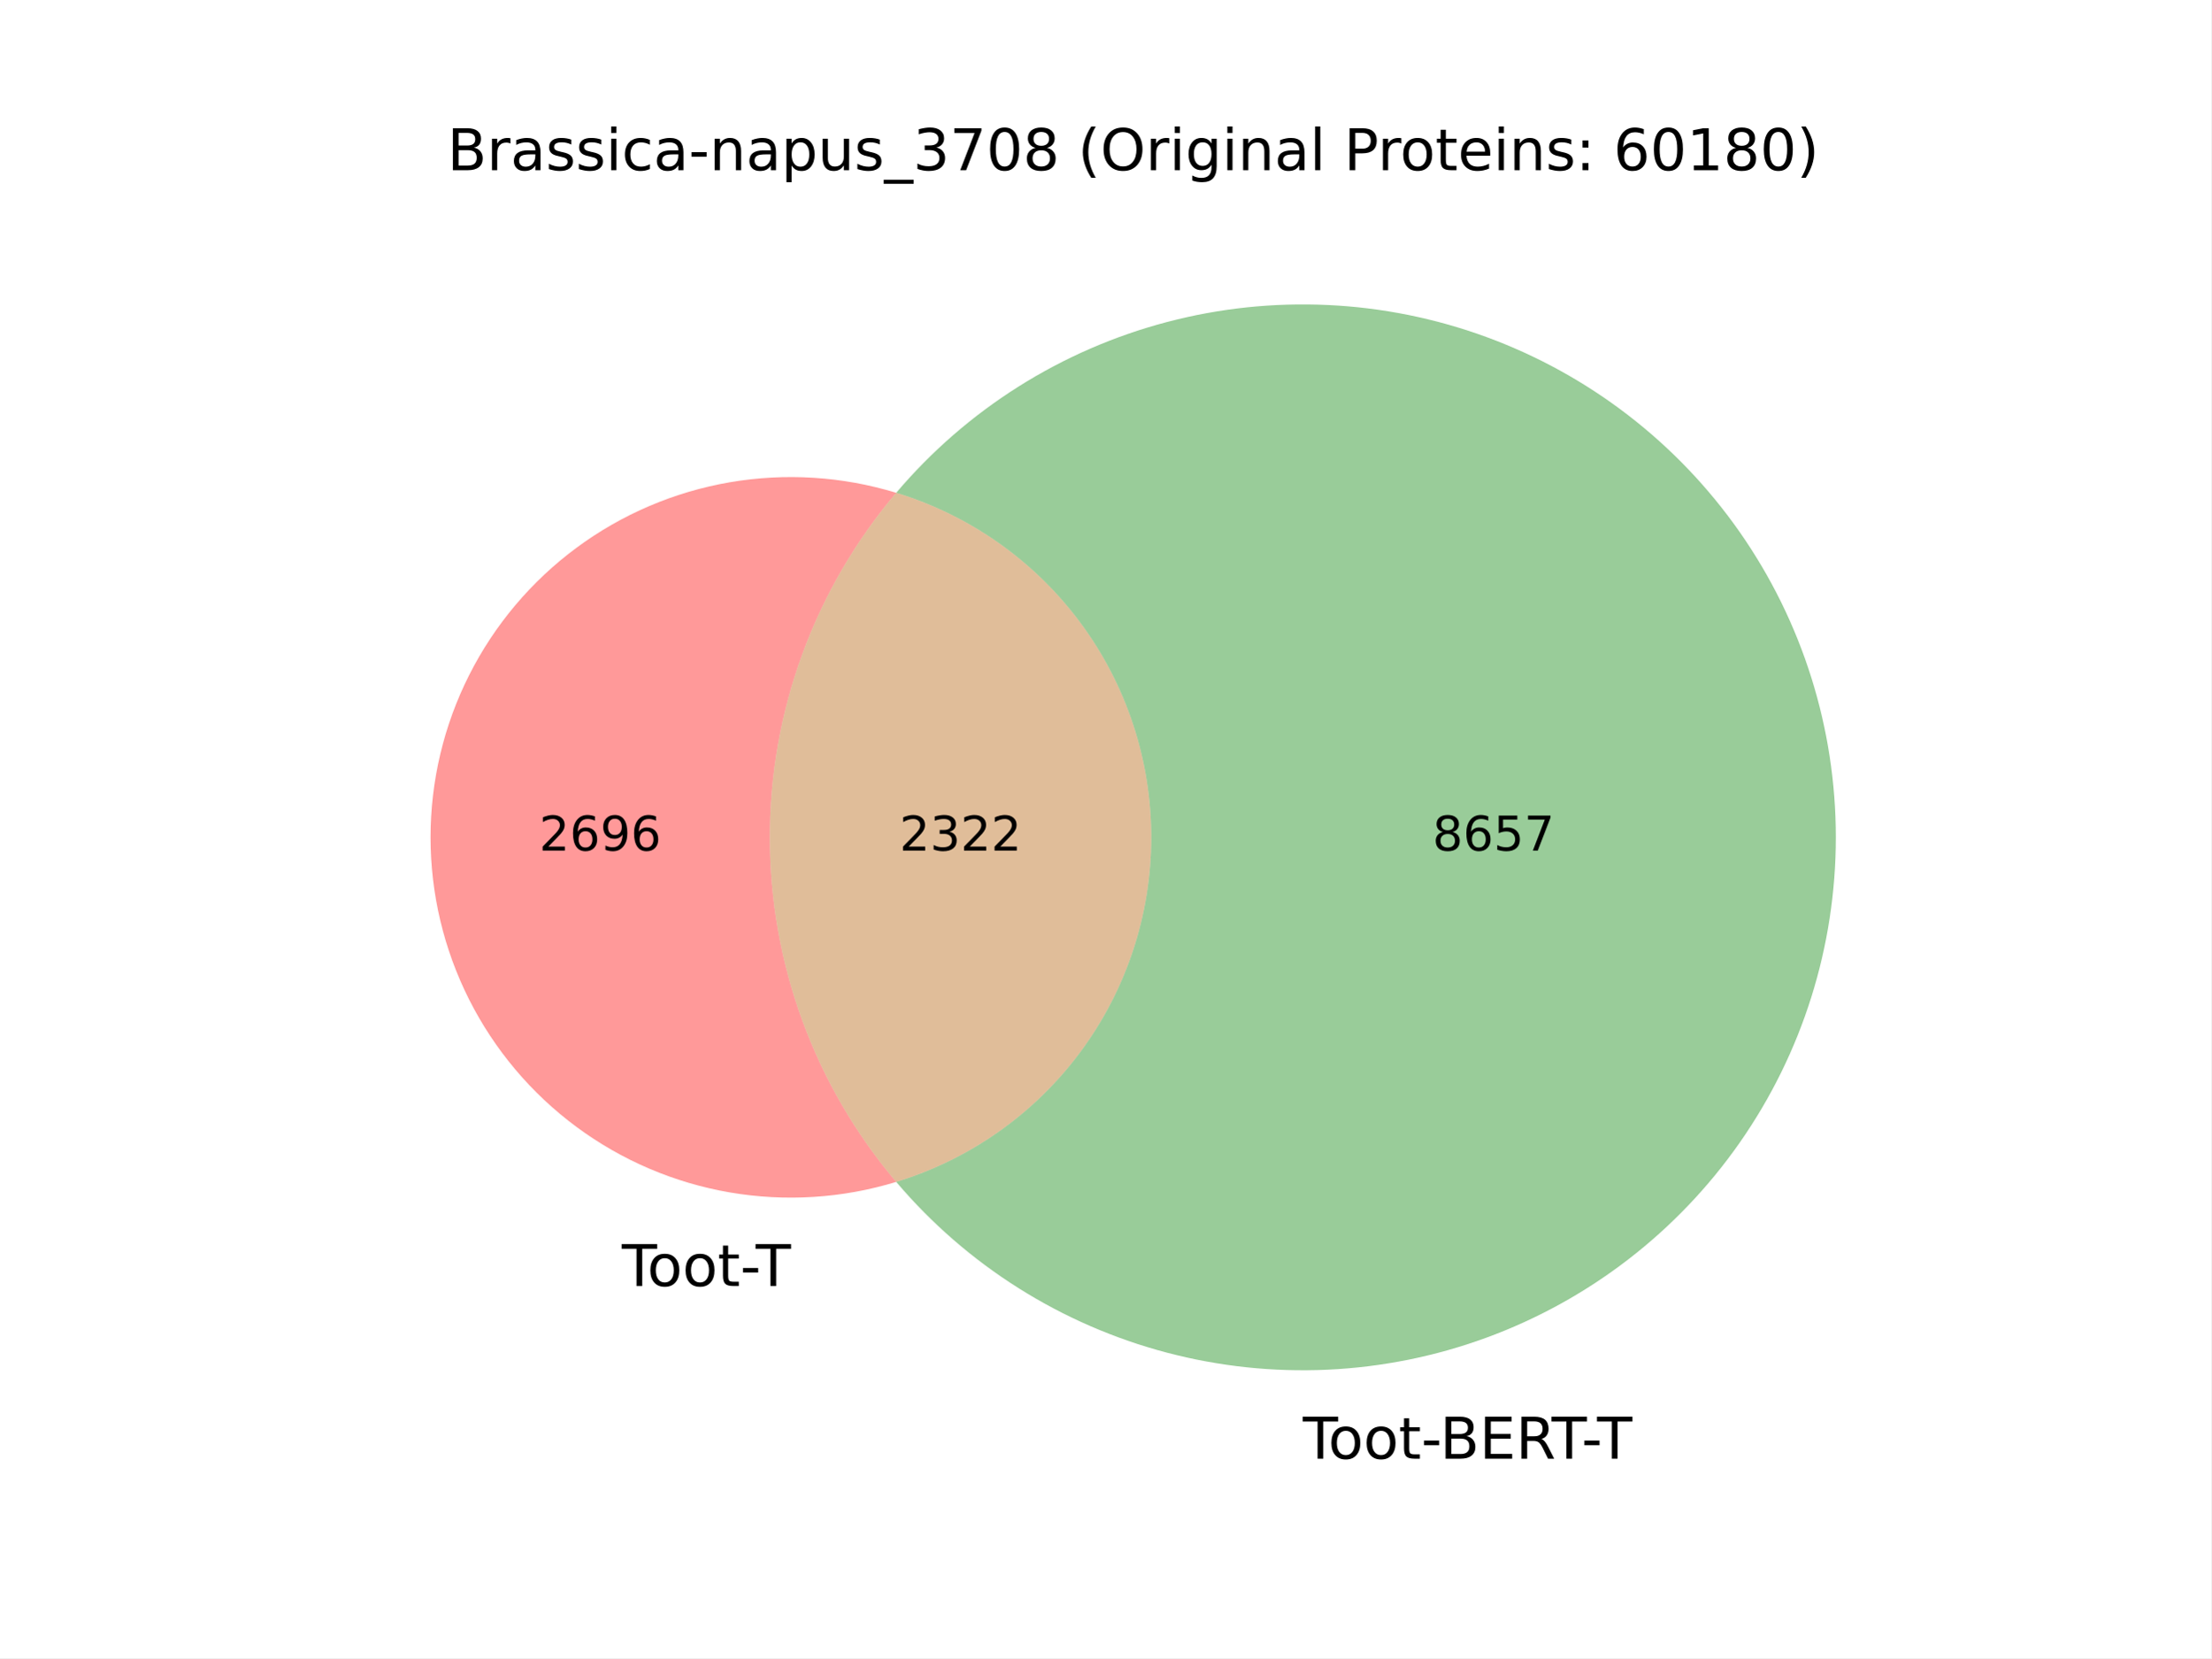
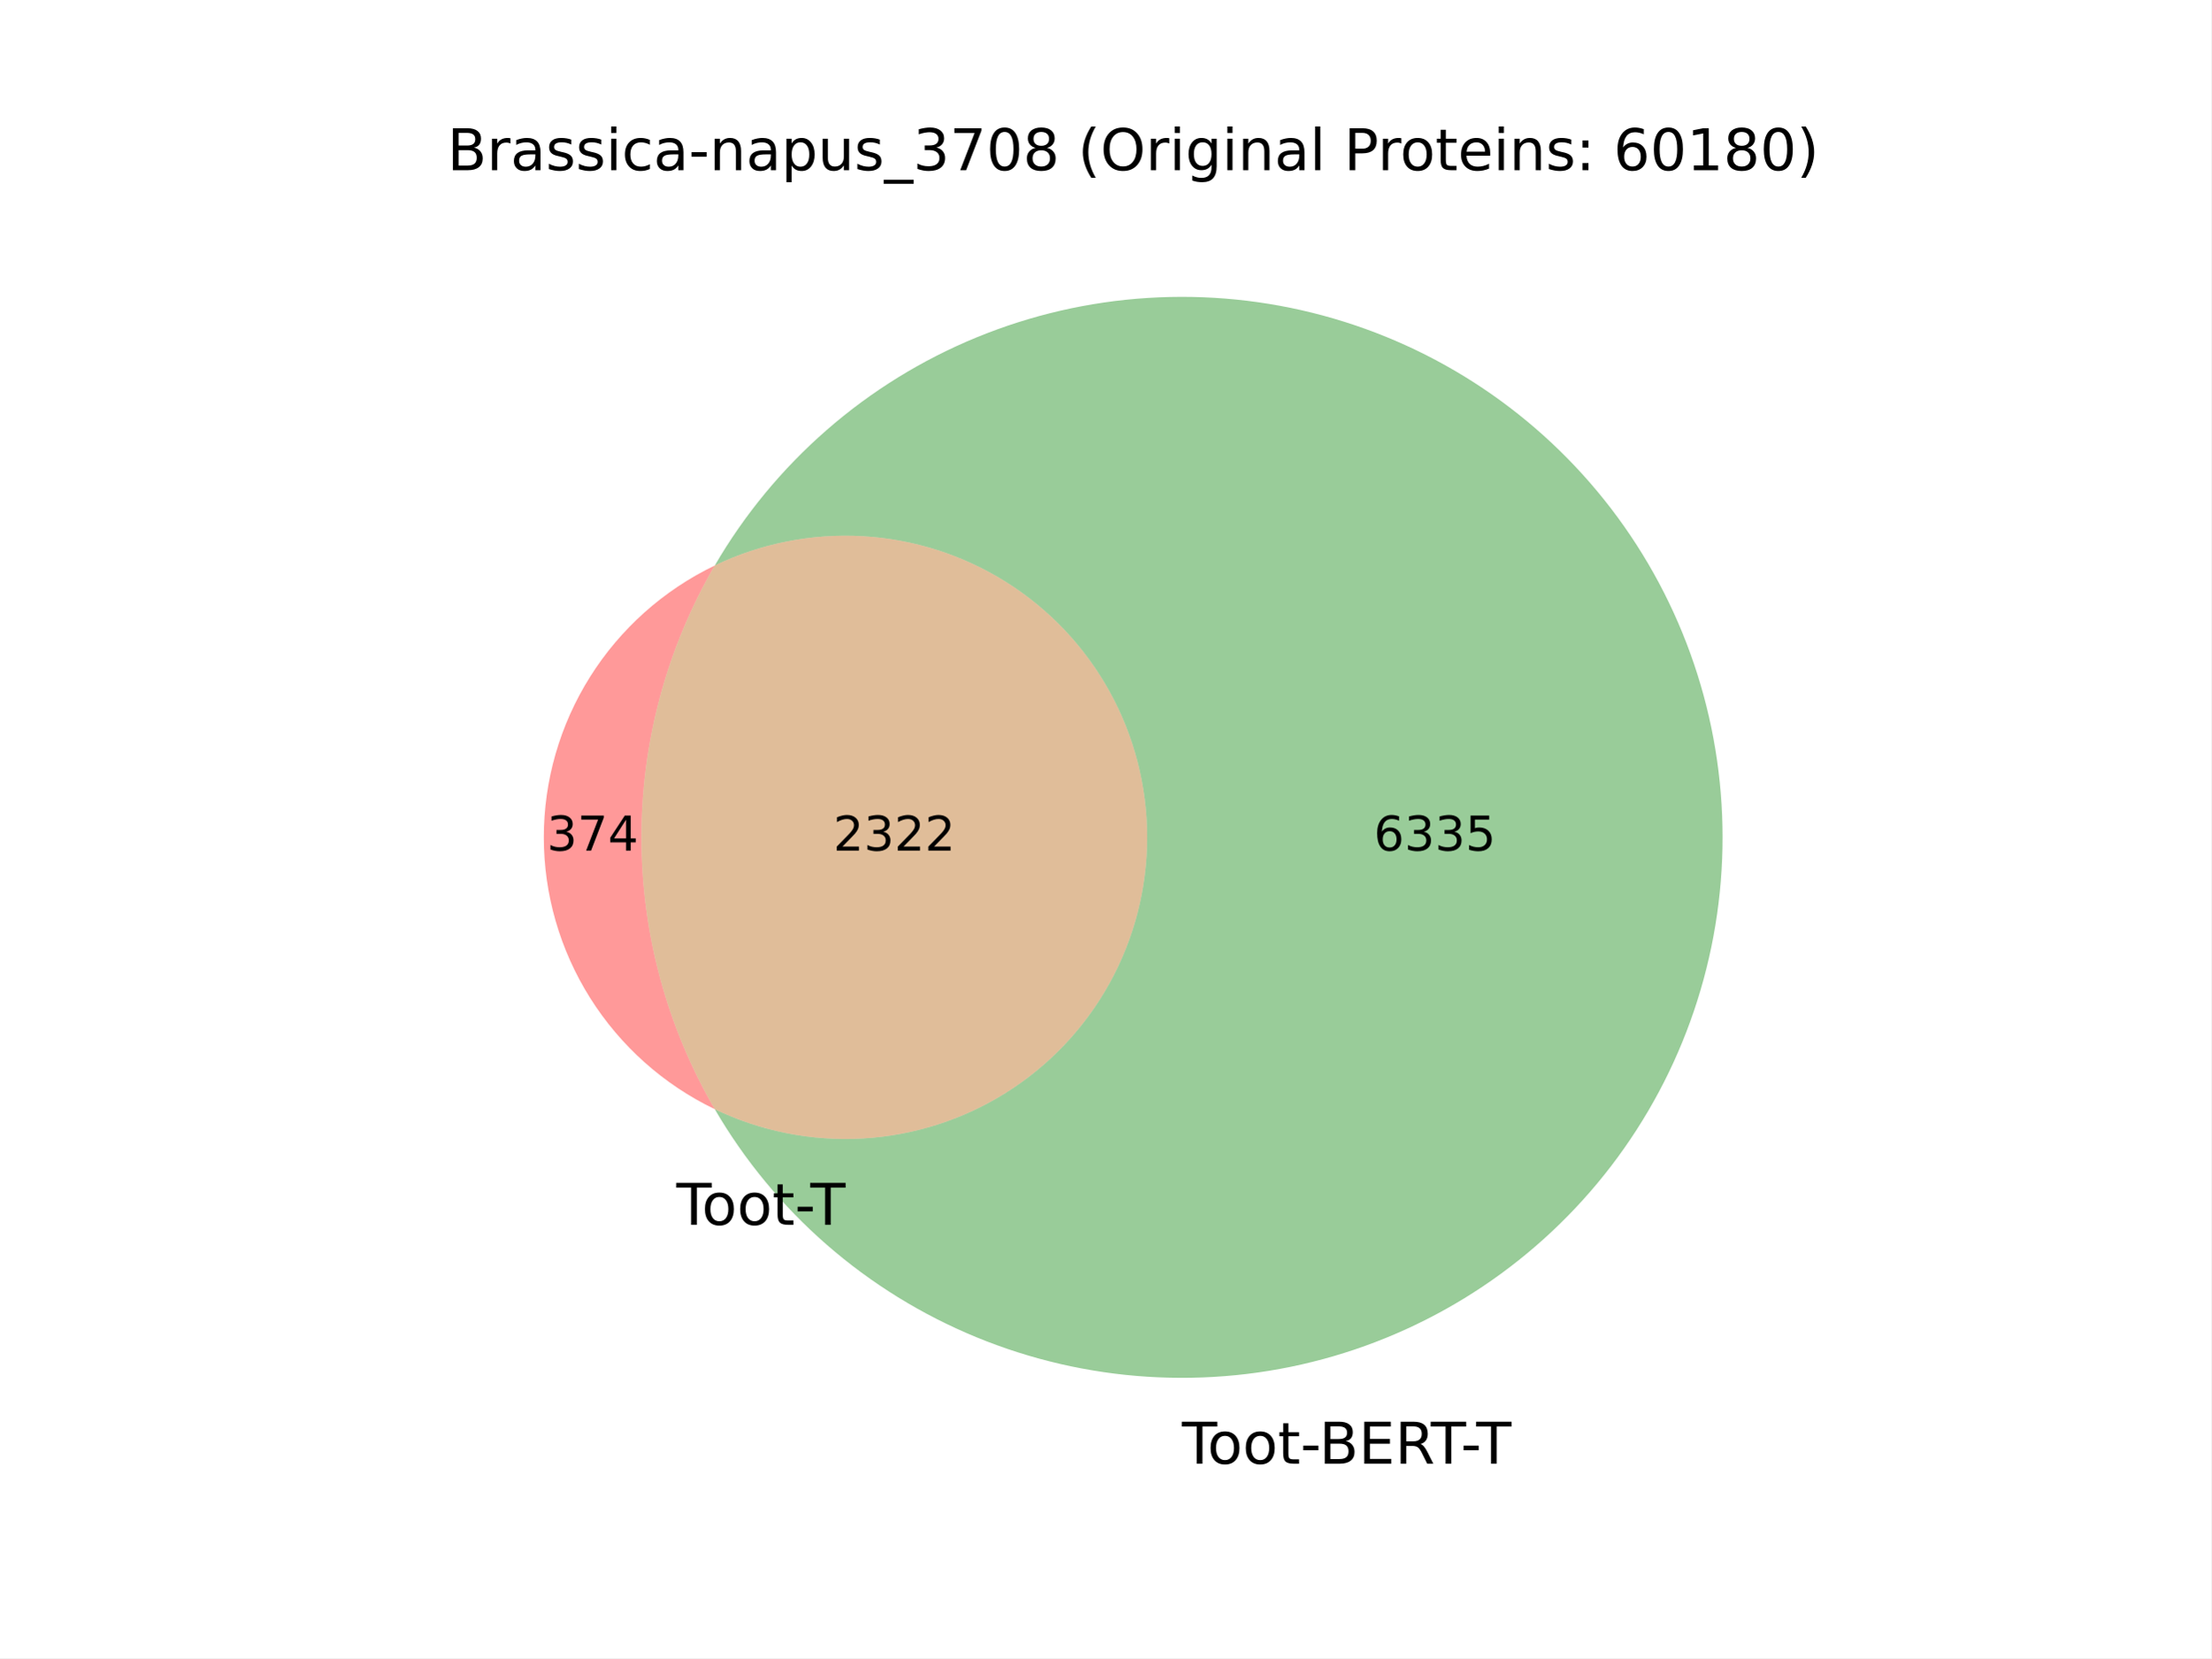
<svg xmlns="http://www.w3.org/2000/svg" xmlns:xlink="http://www.w3.org/1999/xlink" width="460.8pt" height="345.6pt" viewBox="0 0 460.8 345.6" version="1.1">
  <defs>
    <style type="text/css">*{stroke-linejoin: round; stroke-linecap: butt}</style>
  </defs>
  <g id="figure_1">
    <g id="patch_1">
      <path d="M 0 345.6  L 460.8 345.6  L 460.8 0  L 0 0  z " style="fill: #ffffff" />
    </g>
    <g id="axes_1">
      <g id="patch_2">
-         <path d="M 186.771 246.347  C 169.769 226.286 160.431 200.825 160.431 174.528  C 160.431 148.231 169.769 122.77 186.771 102.709  C 175.544 99.278 163.668 98.527 152.098 100.516  C 140.529 102.505 129.585 107.179 120.149 114.162  C 110.712 121.145 103.044 130.245 97.76 140.728  C 92.476 151.211 89.724 162.789 89.724 174.528  C 89.724 186.267 92.476 197.845 97.76 208.328  C 103.044 218.811 110.712 227.911 120.149 234.894  C 129.585 241.877 140.529 246.551 152.098 248.54  C 163.668 250.529 175.544 249.778 186.771 246.347  " clip-path="url(#pd0ff92dc2d)" style="fill: #ff0000; opacity: 0.4" />
+         <path d="M 148.959 231.192  C 138.947 213.987 133.672 194.433 133.672 174.528  C 133.672 154.623 138.947 135.069 148.959 117.864  C 138.287 122.995 129.278 131.037 122.975 141.06  C 116.672 151.084 113.327 162.687 113.327 174.528  C 113.327 186.369 116.672 197.972 122.975 207.996  C 129.278 218.019 138.287 226.061 148.959 231.192  " clip-path="url(#p7ca1ada92a)" style="fill: #ff0000; opacity: 0.4" />
      </g>
      <g id="patch_3">
-         <path d="M 186.771 102.709  C 202.151 107.409 215.621 116.928 225.188 129.855  C 234.754 142.782 239.92 158.446 239.92 174.528  C 239.92 190.61 234.754 206.274 225.188 219.201  C 215.621 232.128 202.151 241.647 186.771 246.347  C 194.082 254.974 202.669 262.434 212.232 268.469  C 221.795 274.504 232.225 279.044 243.159 281.93  C 254.092 284.817 265.403 286.017 276.699 285.489  C 287.996 284.961 299.145 282.712 309.762 278.818  C 320.379 274.924 330.339 269.432 339.298 262.531  C 348.257 255.63 356.11 247.402 362.585 238.131  C 369.06 228.859 374.081 218.653 377.475 207.866  C 380.869 197.079 382.596 185.836 382.596 174.528  C 382.596 163.22 380.869 151.977 377.475 141.19  C 374.081 130.403 369.06 120.197 362.585 110.925  C 356.11 101.654 348.257 93.426 339.298 86.525  C 330.339 79.624 320.379 74.132 309.762 70.238  C 299.145 66.344 287.996 64.095 276.699 63.567  C 265.403 63.039 254.092 64.239 243.159 67.126  C 232.225 70.012 221.795 74.552 212.232 80.587  C 202.669 86.622 194.082 94.082 186.771 102.709  " clip-path="url(#pd0ff92dc2d)" style="fill: #008000; opacity: 0.4" />
+         <path d="M 148.959 117.864  C 158.542 113.258 169.139 111.156 179.756 111.758  C 190.372 112.36 200.664 115.645 209.665 121.305  C 218.667 126.966 226.087 134.818 231.229 144.126  C 236.371 153.433 239.068 163.895 239.068 174.528  C 239.068 185.161 236.371 195.623 231.229 204.93  C 226.087 214.238 218.667 222.09 209.665 227.751  C 200.664 233.411 190.372 236.696 179.756 237.298  C 169.139 237.9 158.542 235.798 148.959 231.192  C 155.145 241.823 163.032 251.37 172.304 259.453  C 181.576 267.535 192.11 274.045 203.486 278.723  C 214.862 283.401 226.928 286.185 239.204 286.963  C 251.48 287.741 263.801 286.504 275.677 283.3  C 287.553 280.096 298.825 274.969 309.043 268.122  C 319.262 261.275 328.291 252.8 335.771 243.035  C 343.25 233.27 349.081 222.345 353.03 210.696  C 356.979 199.047 358.993 186.829 358.993 174.528  C 358.993 162.227 356.979 150.009 353.03 138.36  C 349.081 126.711 343.25 115.786 335.771 106.021  C 328.291 96.256 319.262 87.781 309.043 80.934  C 298.825 74.087 287.553 68.96 275.677 65.756  C 263.801 62.552 251.48 61.315 239.204 62.093  C 226.928 62.871 214.862 65.655 203.486 70.333  C 192.11 75.011 181.576 81.521 172.304 89.603  C 163.032 97.686 155.145 107.233 148.959 117.864  " clip-path="url(#p7ca1ada92a)" style="fill: #008000; opacity: 0.4" />
      </g>
      <g id="patch_4">
-         <path d="M 186.771 246.347  C 202.151 241.647 215.621 232.128 225.188 219.201  C 234.754 206.274 239.92 190.61 239.92 174.528  C 239.92 158.446 234.754 142.782 225.188 129.855  C 215.621 116.928 202.151 107.409 186.771 102.709  C 169.769 122.77 160.431 148.231 160.431 174.528  C 160.431 200.825 169.769 226.286 186.771 246.347  " clip-path="url(#pd0ff92dc2d)" style="fill: #b25900; opacity: 0.4" />
+         <path d="M 148.959 231.192  C 158.542 235.798 169.139 237.9 179.756 237.298  C 190.372 236.696 200.664 233.411 209.665 227.751  C 218.667 222.09 226.087 214.238 231.229 204.93  C 236.371 195.623 239.068 185.161 239.068 174.528  C 239.068 163.895 236.371 153.433 231.229 144.126  C 226.087 134.818 218.667 126.966 209.665 121.305  C 200.664 115.645 190.372 112.36 179.756 111.758  C 169.139 111.156 158.542 113.258 148.959 117.864  C 138.947 135.069 133.672 154.623 133.672 174.528  C 133.672 194.433 138.947 213.987 148.959 231.192  " clip-path="url(#p7ca1ada92a)" style="fill: #b25900; opacity: 0.4" />
      </g>
      <g id="text_1">
-         <g transform="translate(112.3527 177.2874) scale(0.1 -0.1)">
+         <g transform="translate(113.9556 177.2874) scale(0.1 -0.1)">
          <defs>
-             <path id="DejaVuSans-32" d="M 1228 531  L 3431 531  L 3431 0  L 469 0  L 469 531  Q 828 903 1448 1529  Q 2069 2156 2228 2338  Q 2531 2678 2651 2914  Q 2772 3150 2772 3378  Q 2772 3750 2511 3984  Q 2250 4219 1831 4219  Q 1534 4219 1204 4116  Q 875 4013 500 3803  L 500 4441  Q 881 4594 1212 4672  Q 1544 4750 1819 4750  Q 2544 4750 2975 4387  Q 3406 4025 3406 3419  Q 3406 3131 3298 2873  Q 3191 2616 2906 2266  Q 2828 2175 2409 1742  Q 1991 1309 1228 531  z " transform="scale(0.015625)" />
-             <path id="DejaVuSans-36" d="M 2113 2584  Q 1688 2584 1439 2293  Q 1191 2003 1191 1497  Q 1191 994 1439 701  Q 1688 409 2113 409  Q 2538 409 2786 701  Q 3034 994 3034 1497  Q 3034 2003 2786 2293  Q 2538 2584 2113 2584  z M 3366 4563  L 3366 3988  Q 3128 4100 2886 4159  Q 2644 4219 2406 4219  Q 1781 4219 1451 3797  Q 1122 3375 1075 2522  Q 1259 2794 1537 2939  Q 1816 3084 2150 3084  Q 2853 3084 3261 2657  Q 3669 2231 3669 1497  Q 3669 778 3244 343  Q 2819 -91 2113 -91  Q 1303 -91 875 529  Q 447 1150 447 2328  Q 447 3434 972 4092  Q 1497 4750 2381 4750  Q 2619 4750 2861 4703  Q 3103 4656 3366 4563  z " transform="scale(0.015625)" />
-             <path id="DejaVuSans-39" d="M 703 97  L 703 672  Q 941 559 1184 500  Q 1428 441 1663 441  Q 2288 441 2617 861  Q 2947 1281 2994 2138  Q 2813 1869 2534 1725  Q 2256 1581 1919 1581  Q 1219 1581 811 2004  Q 403 2428 403 3163  Q 403 3881 828 4315  Q 1253 4750 1959 4750  Q 2769 4750 3195 4129  Q 3622 3509 3622 2328  Q 3622 1225 3098 567  Q 2575 -91 1691 -91  Q 1453 -91 1209 -44  Q 966 3 703 97  z M 1959 2075  Q 2384 2075 2632 2365  Q 2881 2656 2881 3163  Q 2881 3666 2632 3958  Q 2384 4250 1959 4250  Q 1534 4250 1286 3958  Q 1038 3666 1038 3163  Q 1038 2656 1286 2365  Q 1534 2075 1959 2075  z " transform="scale(0.015625)" />
+             <path id="DejaVuSans-33" d="M 2597 2516  Q 3050 2419 3304 2112  Q 3559 1806 3559 1356  Q 3559 666 3084 287  Q 2609 -91 1734 -91  Q 1441 -91 1130 -33  Q 819 25 488 141  L 488 750  Q 750 597 1062 519  Q 1375 441 1716 441  Q 2309 441 2620 675  Q 2931 909 2931 1356  Q 2931 1769 2642 2001  Q 2353 2234 1838 2234  L 1294 2234  L 1294 2753  L 1863 2753  Q 2328 2753 2575 2939  Q 2822 3125 2822 3475  Q 2822 3834 2567 4026  Q 2313 4219 1838 4219  Q 1578 4219 1281 4162  Q 984 4106 628 3988  L 628 4550  Q 988 4650 1302 4700  Q 1616 4750 1894 4750  Q 2613 4750 3031 4423  Q 3450 4097 3450 3541  Q 3450 3153 3228 2886  Q 3006 2619 2597 2516  z " transform="scale(0.015625)" />
+             <path id="DejaVuSans-37" d="M 525 4666  L 3525 4666  L 3525 4397  L 1831 0  L 1172 0  L 2766 4134  L 525 4134  L 525 4666  z " transform="scale(0.015625)" />
+             <path id="DejaVuSans-34" d="M 2419 4116  L 825 1625  L 2419 1625  L 2419 4116  z M 2253 4666  L 3047 4666  L 3047 1625  L 3713 1625  L 3713 1100  L 3047 1100  L 3047 0  L 2419 0  L 2419 1100  L 313 1100  L 313 1709  L 2253 4666  z " transform="scale(0.015625)" />
          </defs>
-           <use xlink:href="#DejaVuSans-32" />
-           <use xlink:href="#DejaVuSans-36" x="63.623" />
-           <use xlink:href="#DejaVuSans-39" x="127.246" />
-           <use xlink:href="#DejaVuSans-36" x="190.869" />
+           <use xlink:href="#DejaVuSans-33" />
+           <use xlink:href="#DejaVuSans-37" x="63.623" />
+           <use xlink:href="#DejaVuSans-34" x="127.246" />
        </g>
      </g>
      <g id="text_2">
-         <g transform="translate(298.5331 177.2874) scale(0.1 -0.1)">
+         <g transform="translate(286.3057 177.2874) scale(0.1 -0.1)">
          <defs>
-             <path id="DejaVuSans-38" d="M 2034 2216  Q 1584 2216 1326 1975  Q 1069 1734 1069 1313  Q 1069 891 1326 650  Q 1584 409 2034 409  Q 2484 409 2743 651  Q 3003 894 3003 1313  Q 3003 1734 2745 1975  Q 2488 2216 2034 2216  z M 1403 2484  Q 997 2584 770 2862  Q 544 3141 544 3541  Q 544 4100 942 4425  Q 1341 4750 2034 4750  Q 2731 4750 3128 4425  Q 3525 4100 3525 3541  Q 3525 3141 3298 2862  Q 3072 2584 2669 2484  Q 3125 2378 3379 2068  Q 3634 1759 3634 1313  Q 3634 634 3220 271  Q 2806 -91 2034 -91  Q 1263 -91 848 271  Q 434 634 434 1313  Q 434 1759 690 2068  Q 947 2378 1403 2484  z M 1172 3481  Q 1172 3119 1398 2916  Q 1625 2713 2034 2713  Q 2441 2713 2670 2916  Q 2900 3119 2900 3481  Q 2900 3844 2670 4047  Q 2441 4250 2034 4250  Q 1625 4250 1398 4047  Q 1172 3844 1172 3481  z " transform="scale(0.015625)" />
+             <path id="DejaVuSans-36" d="M 2113 2584  Q 1688 2584 1439 2293  Q 1191 2003 1191 1497  Q 1191 994 1439 701  Q 1688 409 2113 409  Q 2538 409 2786 701  Q 3034 994 3034 1497  Q 3034 2003 2786 2293  Q 2538 2584 2113 2584  z M 3366 4563  L 3366 3988  Q 3128 4100 2886 4159  Q 2644 4219 2406 4219  Q 1781 4219 1451 3797  Q 1122 3375 1075 2522  Q 1259 2794 1537 2939  Q 1816 3084 2150 3084  Q 2853 3084 3261 2657  Q 3669 2231 3669 1497  Q 3669 778 3244 343  Q 2819 -91 2113 -91  Q 1303 -91 875 529  Q 447 1150 447 2328  Q 447 3434 972 4092  Q 1497 4750 2381 4750  Q 2619 4750 2861 4703  Q 3103 4656 3366 4563  z " transform="scale(0.015625)" />
            <path id="DejaVuSans-35" d="M 691 4666  L 3169 4666  L 3169 4134  L 1269 4134  L 1269 2991  Q 1406 3038 1543 3061  Q 1681 3084 1819 3084  Q 2600 3084 3056 2656  Q 3513 2228 3513 1497  Q 3513 744 3044 326  Q 2575 -91 1722 -91  Q 1428 -91 1123 -41  Q 819 9 494 109  L 494 744  Q 775 591 1075 516  Q 1375 441 1709 441  Q 2250 441 2565 725  Q 2881 1009 2881 1497  Q 2881 1984 2565 2268  Q 2250 2553 1709 2553  Q 1456 2553 1204 2497  Q 953 2441 691 2322  L 691 4666  z " transform="scale(0.015625)" />
-             <path id="DejaVuSans-37" d="M 525 4666  L 3525 4666  L 3525 4397  L 1831 0  L 1172 0  L 2766 4134  L 525 4134  L 525 4666  z " transform="scale(0.015625)" />
          </defs>
-           <use xlink:href="#DejaVuSans-38" />
-           <use xlink:href="#DejaVuSans-36" x="63.623" />
-           <use xlink:href="#DejaVuSans-35" x="127.246" />
-           <use xlink:href="#DejaVuSans-37" x="190.869" />
+           <use xlink:href="#DejaVuSans-36" />
+           <use xlink:href="#DejaVuSans-33" x="63.623" />
+           <use xlink:href="#DejaVuSans-33" x="127.246" />
+           <use xlink:href="#DejaVuSans-35" x="190.869" />
        </g>
      </g>
      <g id="text_3">
-         <g transform="translate(187.4508 177.2874) scale(0.1 -0.1)">
+         <g transform="translate(173.6451 177.2874) scale(0.1 -0.1)">
          <defs>
-             <path id="DejaVuSans-33" d="M 2597 2516  Q 3050 2419 3304 2112  Q 3559 1806 3559 1356  Q 3559 666 3084 287  Q 2609 -91 1734 -91  Q 1441 -91 1130 -33  Q 819 25 488 141  L 488 750  Q 750 597 1062 519  Q 1375 441 1716 441  Q 2309 441 2620 675  Q 2931 909 2931 1356  Q 2931 1769 2642 2001  Q 2353 2234 1838 2234  L 1294 2234  L 1294 2753  L 1863 2753  Q 2328 2753 2575 2939  Q 2822 3125 2822 3475  Q 2822 3834 2567 4026  Q 2313 4219 1838 4219  Q 1578 4219 1281 4162  Q 984 4106 628 3988  L 628 4550  Q 988 4650 1302 4700  Q 1616 4750 1894 4750  Q 2613 4750 3031 4423  Q 3450 4097 3450 3541  Q 3450 3153 3228 2886  Q 3006 2619 2597 2516  z " transform="scale(0.015625)" />
+             <path id="DejaVuSans-32" d="M 1228 531  L 3431 531  L 3431 0  L 469 0  L 469 531  Q 828 903 1448 1529  Q 2069 2156 2228 2338  Q 2531 2678 2651 2914  Q 2772 3150 2772 3378  Q 2772 3750 2511 3984  Q 2250 4219 1831 4219  Q 1534 4219 1204 4116  Q 875 4013 500 3803  L 500 4441  Q 881 4594 1212 4672  Q 1544 4750 1819 4750  Q 2544 4750 2975 4387  Q 3406 4025 3406 3419  Q 3406 3131 3298 2873  Q 3191 2616 2906 2266  Q 2828 2175 2409 1742  Q 1991 1309 1228 531  z " transform="scale(0.015625)" />
          </defs>
          <use xlink:href="#DejaVuSans-32" />
          <use xlink:href="#DejaVuSans-33" x="63.623" />
          <use xlink:href="#DejaVuSans-32" x="127.246" />
          <use xlink:href="#DejaVuSans-32" x="190.869" />
        </g>
      </g>
      <g id="text_4">
-         <g transform="translate(129.5795 268.0533) scale(0.12 -0.12)">
+         <g transform="translate(140.9552 255.2934) scale(0.12 -0.12)">
          <defs>
            <path id="DejaVuSans-54" d="M -19 4666  L 3928 4666  L 3928 4134  L 2272 4134  L 2272 0  L 1638 0  L 1638 4134  L -19 4134  L -19 4666  z " transform="scale(0.015625)" />
            <path id="DejaVuSans-6f" d="M 1959 3097  Q 1497 3097 1228 2736  Q 959 2375 959 1747  Q 959 1119 1226 758  Q 1494 397 1959 397  Q 2419 397 2687 759  Q 2956 1122 2956 1747  Q 2956 2369 2687 2733  Q 2419 3097 1959 3097  z M 1959 3584  Q 2709 3584 3137 3096  Q 3566 2609 3566 1747  Q 3566 888 3137 398  Q 2709 -91 1959 -91  Q 1206 -91 779 398  Q 353 888 353 1747  Q 353 2609 779 3096  Q 1206 3584 1959 3584  z " transform="scale(0.015625)" />
            <path id="DejaVuSans-74" d="M 1172 4494  L 1172 3500  L 2356 3500  L 2356 3053  L 1172 3053  L 1172 1153  Q 1172 725 1289 603  Q 1406 481 1766 481  L 2356 481  L 2356 0  L 1766 0  Q 1100 0 847 248  Q 594 497 594 1153  L 594 3053  L 172 3053  L 172 3500  L 594 3500  L 594 4494  L 1172 4494  z " transform="scale(0.015625)" />
            <path id="DejaVuSans-2d" d="M 313 2009  L 1997 2009  L 1997 1497  L 313 1497  L 313 2009  z " transform="scale(0.015625)" />
          </defs>
          <use xlink:href="#DejaVuSans-54" />
          <use xlink:href="#DejaVuSans-6f" x="44.084" />
          <use xlink:href="#DejaVuSans-6f" x="105.266" />
          <use xlink:href="#DejaVuSans-74" x="166.447" />
          <use xlink:href="#DejaVuSans-2d" x="205.656" />
          <use xlink:href="#DejaVuSans-54" x="232.615" />
        </g>
      </g>
      <g id="text_5">
-         <g transform="translate(271.5138 304.0375) scale(0.12 -0.12)">
+         <g transform="translate(246.3324 305.0833) scale(0.12 -0.12)">
          <defs>
            <path id="DejaVuSans-42" d="M 1259 2228  L 1259 519  L 2272 519  Q 2781 519 3026 730  Q 3272 941 3272 1375  Q 3272 1813 3026 2020  Q 2781 2228 2272 2228  L 1259 2228  z M 1259 4147  L 1259 2741  L 2194 2741  Q 2656 2741 2882 2914  Q 3109 3088 3109 3444  Q 3109 3797 2882 3972  Q 2656 4147 2194 4147  L 1259 4147  z M 628 4666  L 2241 4666  Q 2963 4666 3353 4366  Q 3744 4066 3744 3513  Q 3744 3084 3544 2831  Q 3344 2578 2956 2516  Q 3422 2416 3680 2098  Q 3938 1781 3938 1306  Q 3938 681 3513 340  Q 3088 0 2303 0  L 628 0  L 628 4666  z " transform="scale(0.015625)" />
            <path id="DejaVuSans-45" d="M 628 4666  L 3578 4666  L 3578 4134  L 1259 4134  L 1259 2753  L 3481 2753  L 3481 2222  L 1259 2222  L 1259 531  L 3634 531  L 3634 0  L 628 0  L 628 4666  z " transform="scale(0.015625)" />
            <path id="DejaVuSans-52" d="M 2841 2188  Q 3044 2119 3236 1894  Q 3428 1669 3622 1275  L 4263 0  L 3584 0  L 2988 1197  Q 2756 1666 2539 1819  Q 2322 1972 1947 1972  L 1259 1972  L 1259 0  L 628 0  L 628 4666  L 2053 4666  Q 2853 4666 3247 4331  Q 3641 3997 3641 3322  Q 3641 2881 3436 2590  Q 3231 2300 2841 2188  z M 1259 4147  L 1259 2491  L 2053 2491  Q 2509 2491 2742 2702  Q 2975 2913 2975 3322  Q 2975 3731 2742 3939  Q 2509 4147 2053 4147  L 1259 4147  z " transform="scale(0.015625)" />
          </defs>
          <use xlink:href="#DejaVuSans-54" />
          <use xlink:href="#DejaVuSans-6f" x="44.084" />
          <use xlink:href="#DejaVuSans-6f" x="105.266" />
          <use xlink:href="#DejaVuSans-74" x="166.447" />
          <use xlink:href="#DejaVuSans-2d" x="205.656" />
          <use xlink:href="#DejaVuSans-42" x="238.115" />
          <use xlink:href="#DejaVuSans-45" x="306.719" />
          <use xlink:href="#DejaVuSans-52" x="369.902" />
          <use xlink:href="#DejaVuSans-54" x="432.135" />
          <use xlink:href="#DejaVuSans-2d" x="484.094" />
          <use xlink:href="#DejaVuSans-54" x="511.053" />
        </g>
      </g>
      <g id="text_6">
        <g transform="translate(93.21 35.472) scale(0.12 -0.12)">
          <defs>
            <path id="DejaVuSans-72" d="M 2631 2963  Q 2534 3019 2420 3045  Q 2306 3072 2169 3072  Q 1681 3072 1420 2755  Q 1159 2438 1159 1844  L 1159 0  L 581 0  L 581 3500  L 1159 3500  L 1159 2956  Q 1341 3275 1631 3429  Q 1922 3584 2338 3584  Q 2397 3584 2469 3576  Q 2541 3569 2628 3553  L 2631 2963  z " transform="scale(0.015625)" />
            <path id="DejaVuSans-61" d="M 2194 1759  Q 1497 1759 1228 1600  Q 959 1441 959 1056  Q 959 750 1161 570  Q 1363 391 1709 391  Q 2188 391 2477 730  Q 2766 1069 2766 1631  L 2766 1759  L 2194 1759  z M 3341 1997  L 3341 0  L 2766 0  L 2766 531  Q 2569 213 2275 61  Q 1981 -91 1556 -91  Q 1019 -91 701 211  Q 384 513 384 1019  Q 384 1609 779 1909  Q 1175 2209 1959 2209  L 2766 2209  L 2766 2266  Q 2766 2663 2505 2880  Q 2244 3097 1772 3097  Q 1472 3097 1187 3025  Q 903 2953 641 2809  L 641 3341  Q 956 3463 1253 3523  Q 1550 3584 1831 3584  Q 2591 3584 2966 3190  Q 3341 2797 3341 1997  z " transform="scale(0.015625)" />
            <path id="DejaVuSans-73" d="M 2834 3397  L 2834 2853  Q 2591 2978 2328 3040  Q 2066 3103 1784 3103  Q 1356 3103 1142 2972  Q 928 2841 928 2578  Q 928 2378 1081 2264  Q 1234 2150 1697 2047  L 1894 2003  Q 2506 1872 2764 1633  Q 3022 1394 3022 966  Q 3022 478 2636 193  Q 2250 -91 1575 -91  Q 1294 -91 989 -36  Q 684 19 347 128  L 347 722  Q 666 556 975 473  Q 1284 391 1588 391  Q 1994 391 2212 530  Q 2431 669 2431 922  Q 2431 1156 2273 1281  Q 2116 1406 1581 1522  L 1381 1569  Q 847 1681 609 1914  Q 372 2147 372 2553  Q 372 3047 722 3315  Q 1072 3584 1716 3584  Q 2034 3584 2315 3537  Q 2597 3491 2834 3397  z " transform="scale(0.015625)" />
            <path id="DejaVuSans-69" d="M 603 3500  L 1178 3500  L 1178 0  L 603 0  L 603 3500  z M 603 4863  L 1178 4863  L 1178 4134  L 603 4134  L 603 4863  z " transform="scale(0.015625)" />
            <path id="DejaVuSans-63" d="M 3122 3366  L 3122 2828  Q 2878 2963 2633 3030  Q 2388 3097 2138 3097  Q 1578 3097 1268 2742  Q 959 2388 959 1747  Q 959 1106 1268 751  Q 1578 397 2138 397  Q 2388 397 2633 464  Q 2878 531 3122 666  L 3122 134  Q 2881 22 2623 -34  Q 2366 -91 2075 -91  Q 1284 -91 818 406  Q 353 903 353 1747  Q 353 2603 823 3093  Q 1294 3584 2113 3584  Q 2378 3584 2631 3529  Q 2884 3475 3122 3366  z " transform="scale(0.015625)" />
            <path id="DejaVuSans-6e" d="M 3513 2113  L 3513 0  L 2938 0  L 2938 2094  Q 2938 2591 2744 2837  Q 2550 3084 2163 3084  Q 1697 3084 1428 2787  Q 1159 2491 1159 1978  L 1159 0  L 581 0  L 581 3500  L 1159 3500  L 1159 2956  Q 1366 3272 1645 3428  Q 1925 3584 2291 3584  Q 2894 3584 3203 3211  Q 3513 2838 3513 2113  z " transform="scale(0.015625)" />
            <path id="DejaVuSans-70" d="M 1159 525  L 1159 -1331  L 581 -1331  L 581 3500  L 1159 3500  L 1159 2969  Q 1341 3281 1617 3432  Q 1894 3584 2278 3584  Q 2916 3584 3314 3078  Q 3713 2572 3713 1747  Q 3713 922 3314 415  Q 2916 -91 2278 -91  Q 1894 -91 1617 61  Q 1341 213 1159 525  z M 3116 1747  Q 3116 2381 2855 2742  Q 2594 3103 2138 3103  Q 1681 3103 1420 2742  Q 1159 2381 1159 1747  Q 1159 1113 1420 752  Q 1681 391 2138 391  Q 2594 391 2855 752  Q 3116 1113 3116 1747  z " transform="scale(0.015625)" />
            <path id="DejaVuSans-75" d="M 544 1381  L 544 3500  L 1119 3500  L 1119 1403  Q 1119 906 1312 657  Q 1506 409 1894 409  Q 2359 409 2629 706  Q 2900 1003 2900 1516  L 2900 3500  L 3475 3500  L 3475 0  L 2900 0  L 2900 538  Q 2691 219 2414 64  Q 2138 -91 1772 -91  Q 1169 -91 856 284  Q 544 659 544 1381  z M 1991 3584  L 1991 3584  z " transform="scale(0.015625)" />
            <path id="DejaVuSans-5f" d="M 3263 -1063  L 3263 -1509  L -63 -1509  L -63 -1063  L 3263 -1063  z " transform="scale(0.015625)" />
            <path id="DejaVuSans-30" d="M 2034 4250  Q 1547 4250 1301 3770  Q 1056 3291 1056 2328  Q 1056 1369 1301 889  Q 1547 409 2034 409  Q 2525 409 2770 889  Q 3016 1369 3016 2328  Q 3016 3291 2770 3770  Q 2525 4250 2034 4250  z M 2034 4750  Q 2819 4750 3233 4129  Q 3647 3509 3647 2328  Q 3647 1150 3233 529  Q 2819 -91 2034 -91  Q 1250 -91 836 529  Q 422 1150 422 2328  Q 422 3509 836 4129  Q 1250 4750 2034 4750  z " transform="scale(0.015625)" />
+             <path id="DejaVuSans-38" d="M 2034 2216  Q 1584 2216 1326 1975  Q 1069 1734 1069 1313  Q 1069 891 1326 650  Q 1584 409 2034 409  Q 2484 409 2743 651  Q 3003 894 3003 1313  Q 3003 1734 2745 1975  Q 2488 2216 2034 2216  z M 1403 2484  Q 997 2584 770 2862  Q 544 3141 544 3541  Q 544 4100 942 4425  Q 1341 4750 2034 4750  Q 2731 4750 3128 4425  Q 3525 4100 3525 3541  Q 3525 3141 3298 2862  Q 3072 2584 2669 2484  Q 3125 2378 3379 2068  Q 3634 1759 3634 1313  Q 3634 634 3220 271  Q 2806 -91 2034 -91  Q 1263 -91 848 271  Q 434 634 434 1313  Q 434 1759 690 2068  Q 947 2378 1403 2484  z M 1172 3481  Q 1172 3119 1398 2916  Q 1625 2713 2034 2713  Q 2441 2713 2670 2916  Q 2900 3119 2900 3481  Q 2900 3844 2670 4047  Q 2441 4250 2034 4250  Q 1625 4250 1398 4047  Q 1172 3844 1172 3481  z " transform="scale(0.015625)" />
            <path id="DejaVuSans-20" transform="scale(0.015625)" />
            <path id="DejaVuSans-28" d="M 1984 4856  Q 1566 4138 1362 3434  Q 1159 2731 1159 2009  Q 1159 1288 1364 580  Q 1569 -128 1984 -844  L 1484 -844  Q 1016 -109 783 600  Q 550 1309 550 2009  Q 550 2706 781 3412  Q 1013 4119 1484 4856  L 1984 4856  z " transform="scale(0.015625)" />
            <path id="DejaVuSans-4f" d="M 2522 4238  Q 1834 4238 1429 3725  Q 1025 3213 1025 2328  Q 1025 1447 1429 934  Q 1834 422 2522 422  Q 3209 422 3611 934  Q 4013 1447 4013 2328  Q 4013 3213 3611 3725  Q 3209 4238 2522 4238  z M 2522 4750  Q 3503 4750 4090 4092  Q 4678 3434 4678 2328  Q 4678 1225 4090 567  Q 3503 -91 2522 -91  Q 1538 -91 948 565  Q 359 1222 359 2328  Q 359 3434 948 4092  Q 1538 4750 2522 4750  z " transform="scale(0.015625)" />
            <path id="DejaVuSans-67" d="M 2906 1791  Q 2906 2416 2648 2759  Q 2391 3103 1925 3103  Q 1463 3103 1205 2759  Q 947 2416 947 1791  Q 947 1169 1205 825  Q 1463 481 1925 481  Q 2391 481 2648 825  Q 2906 1169 2906 1791  z M 3481 434  Q 3481 -459 3084 -895  Q 2688 -1331 1869 -1331  Q 1566 -1331 1297 -1286  Q 1028 -1241 775 -1147  L 775 -588  Q 1028 -725 1275 -790  Q 1522 -856 1778 -856  Q 2344 -856 2625 -561  Q 2906 -266 2906 331  L 2906 616  Q 2728 306 2450 153  Q 2172 0 1784 0  Q 1141 0 747 490  Q 353 981 353 1791  Q 353 2603 747 3093  Q 1141 3584 1784 3584  Q 2172 3584 2450 3431  Q 2728 3278 2906 2969  L 2906 3500  L 3481 3500  L 3481 434  z " transform="scale(0.015625)" />
            <path id="DejaVuSans-6c" d="M 603 4863  L 1178 4863  L 1178 0  L 603 0  L 603 4863  z " transform="scale(0.015625)" />
            <path id="DejaVuSans-50" d="M 1259 4147  L 1259 2394  L 2053 2394  Q 2494 2394 2734 2622  Q 2975 2850 2975 3272  Q 2975 3691 2734 3919  Q 2494 4147 2053 4147  L 1259 4147  z M 628 4666  L 2053 4666  Q 2838 4666 3239 4311  Q 3641 3956 3641 3272  Q 3641 2581 3239 2228  Q 2838 1875 2053 1875  L 1259 1875  L 1259 0  L 628 0  L 628 4666  z " transform="scale(0.015625)" />
            <path id="DejaVuSans-65" d="M 3597 1894  L 3597 1613  L 953 1613  Q 991 1019 1311 708  Q 1631 397 2203 397  Q 2534 397 2845 478  Q 3156 559 3463 722  L 3463 178  Q 3153 47 2828 -22  Q 2503 -91 2169 -91  Q 1331 -91 842 396  Q 353 884 353 1716  Q 353 2575 817 3079  Q 1281 3584 2069 3584  Q 2775 3584 3186 3129  Q 3597 2675 3597 1894  z M 3022 2063  Q 3016 2534 2758 2815  Q 2500 3097 2075 3097  Q 1594 3097 1305 2825  Q 1016 2553 972 2059  L 3022 2063  z " transform="scale(0.015625)" />
            <path id="DejaVuSans-3a" d="M 750 794  L 1409 794  L 1409 0  L 750 0  L 750 794  z M 750 3309  L 1409 3309  L 1409 2516  L 750 2516  L 750 3309  z " transform="scale(0.015625)" />
            <path id="DejaVuSans-31" d="M 794 531  L 1825 531  L 1825 4091  L 703 3866  L 703 4441  L 1819 4666  L 2450 4666  L 2450 531  L 3481 531  L 3481 0  L 794 0  L 794 531  z " transform="scale(0.015625)" />
            <path id="DejaVuSans-29" d="M 513 4856  L 1013 4856  Q 1481 4119 1714 3412  Q 1947 2706 1947 2009  Q 1947 1309 1714 600  Q 1481 -109 1013 -844  L 513 -844  Q 928 -128 1133 580  Q 1338 1288 1338 2009  Q 1338 2731 1133 3434  Q 928 4138 513 4856  z " transform="scale(0.015625)" />
          </defs>
          <use xlink:href="#DejaVuSans-42" />
          <use xlink:href="#DejaVuSans-72" x="68.604" />
          <use xlink:href="#DejaVuSans-61" x="109.717" />
          <use xlink:href="#DejaVuSans-73" x="170.996" />
          <use xlink:href="#DejaVuSans-73" x="223.096" />
          <use xlink:href="#DejaVuSans-69" x="275.195" />
          <use xlink:href="#DejaVuSans-63" x="302.979" />
          <use xlink:href="#DejaVuSans-61" x="357.959" />
          <use xlink:href="#DejaVuSans-2d" x="419.238" />
          <use xlink:href="#DejaVuSans-6e" x="455.322" />
          <use xlink:href="#DejaVuSans-61" x="518.701" />
          <use xlink:href="#DejaVuSans-70" x="579.98" />
          <use xlink:href="#DejaVuSans-75" x="643.457" />
          <use xlink:href="#DejaVuSans-73" x="706.836" />
          <use xlink:href="#DejaVuSans-5f" x="758.936" />
          <use xlink:href="#DejaVuSans-33" x="808.936" />
          <use xlink:href="#DejaVuSans-37" x="872.559" />
          <use xlink:href="#DejaVuSans-30" x="936.182" />
          <use xlink:href="#DejaVuSans-38" x="999.805" />
          <use xlink:href="#DejaVuSans-20" x="1063.428" />
          <use xlink:href="#DejaVuSans-28" x="1095.215" />
          <use xlink:href="#DejaVuSans-4f" x="1134.229" />
          <use xlink:href="#DejaVuSans-72" x="1212.939" />
          <use xlink:href="#DejaVuSans-69" x="1254.053" />
          <use xlink:href="#DejaVuSans-67" x="1281.836" />
          <use xlink:href="#DejaVuSans-69" x="1345.312" />
          <use xlink:href="#DejaVuSans-6e" x="1373.096" />
          <use xlink:href="#DejaVuSans-61" x="1436.475" />
          <use xlink:href="#DejaVuSans-6c" x="1497.754" />
          <use xlink:href="#DejaVuSans-20" x="1525.537" />
          <use xlink:href="#DejaVuSans-50" x="1557.324" />
          <use xlink:href="#DejaVuSans-72" x="1615.877" />
          <use xlink:href="#DejaVuSans-6f" x="1654.74" />
          <use xlink:href="#DejaVuSans-74" x="1715.922" />
          <use xlink:href="#DejaVuSans-65" x="1755.131" />
          <use xlink:href="#DejaVuSans-69" x="1816.654" />
          <use xlink:href="#DejaVuSans-6e" x="1844.438" />
          <use xlink:href="#DejaVuSans-73" x="1907.816" />
          <use xlink:href="#DejaVuSans-3a" x="1959.916" />
          <use xlink:href="#DejaVuSans-20" x="1993.607" />
          <use xlink:href="#DejaVuSans-36" x="2025.395" />
          <use xlink:href="#DejaVuSans-30" x="2089.018" />
          <use xlink:href="#DejaVuSans-31" x="2152.641" />
          <use xlink:href="#DejaVuSans-38" x="2216.264" />
          <use xlink:href="#DejaVuSans-30" x="2279.887" />
          <use xlink:href="#DejaVuSans-29" x="2343.51" />
        </g>
      </g>
    </g>
  </g>
  <defs>
-     <clipPath id="pd0ff92dc2d">
-       <rect x="67.75" y="41.472" width="336.82" height="266.112" />
+     <clipPath id="p7ca1ada92a">
+       <rect x="92.932" y="41.472" width="286.457" height="266.112" />
    </clipPath>
  </defs>
</svg>
